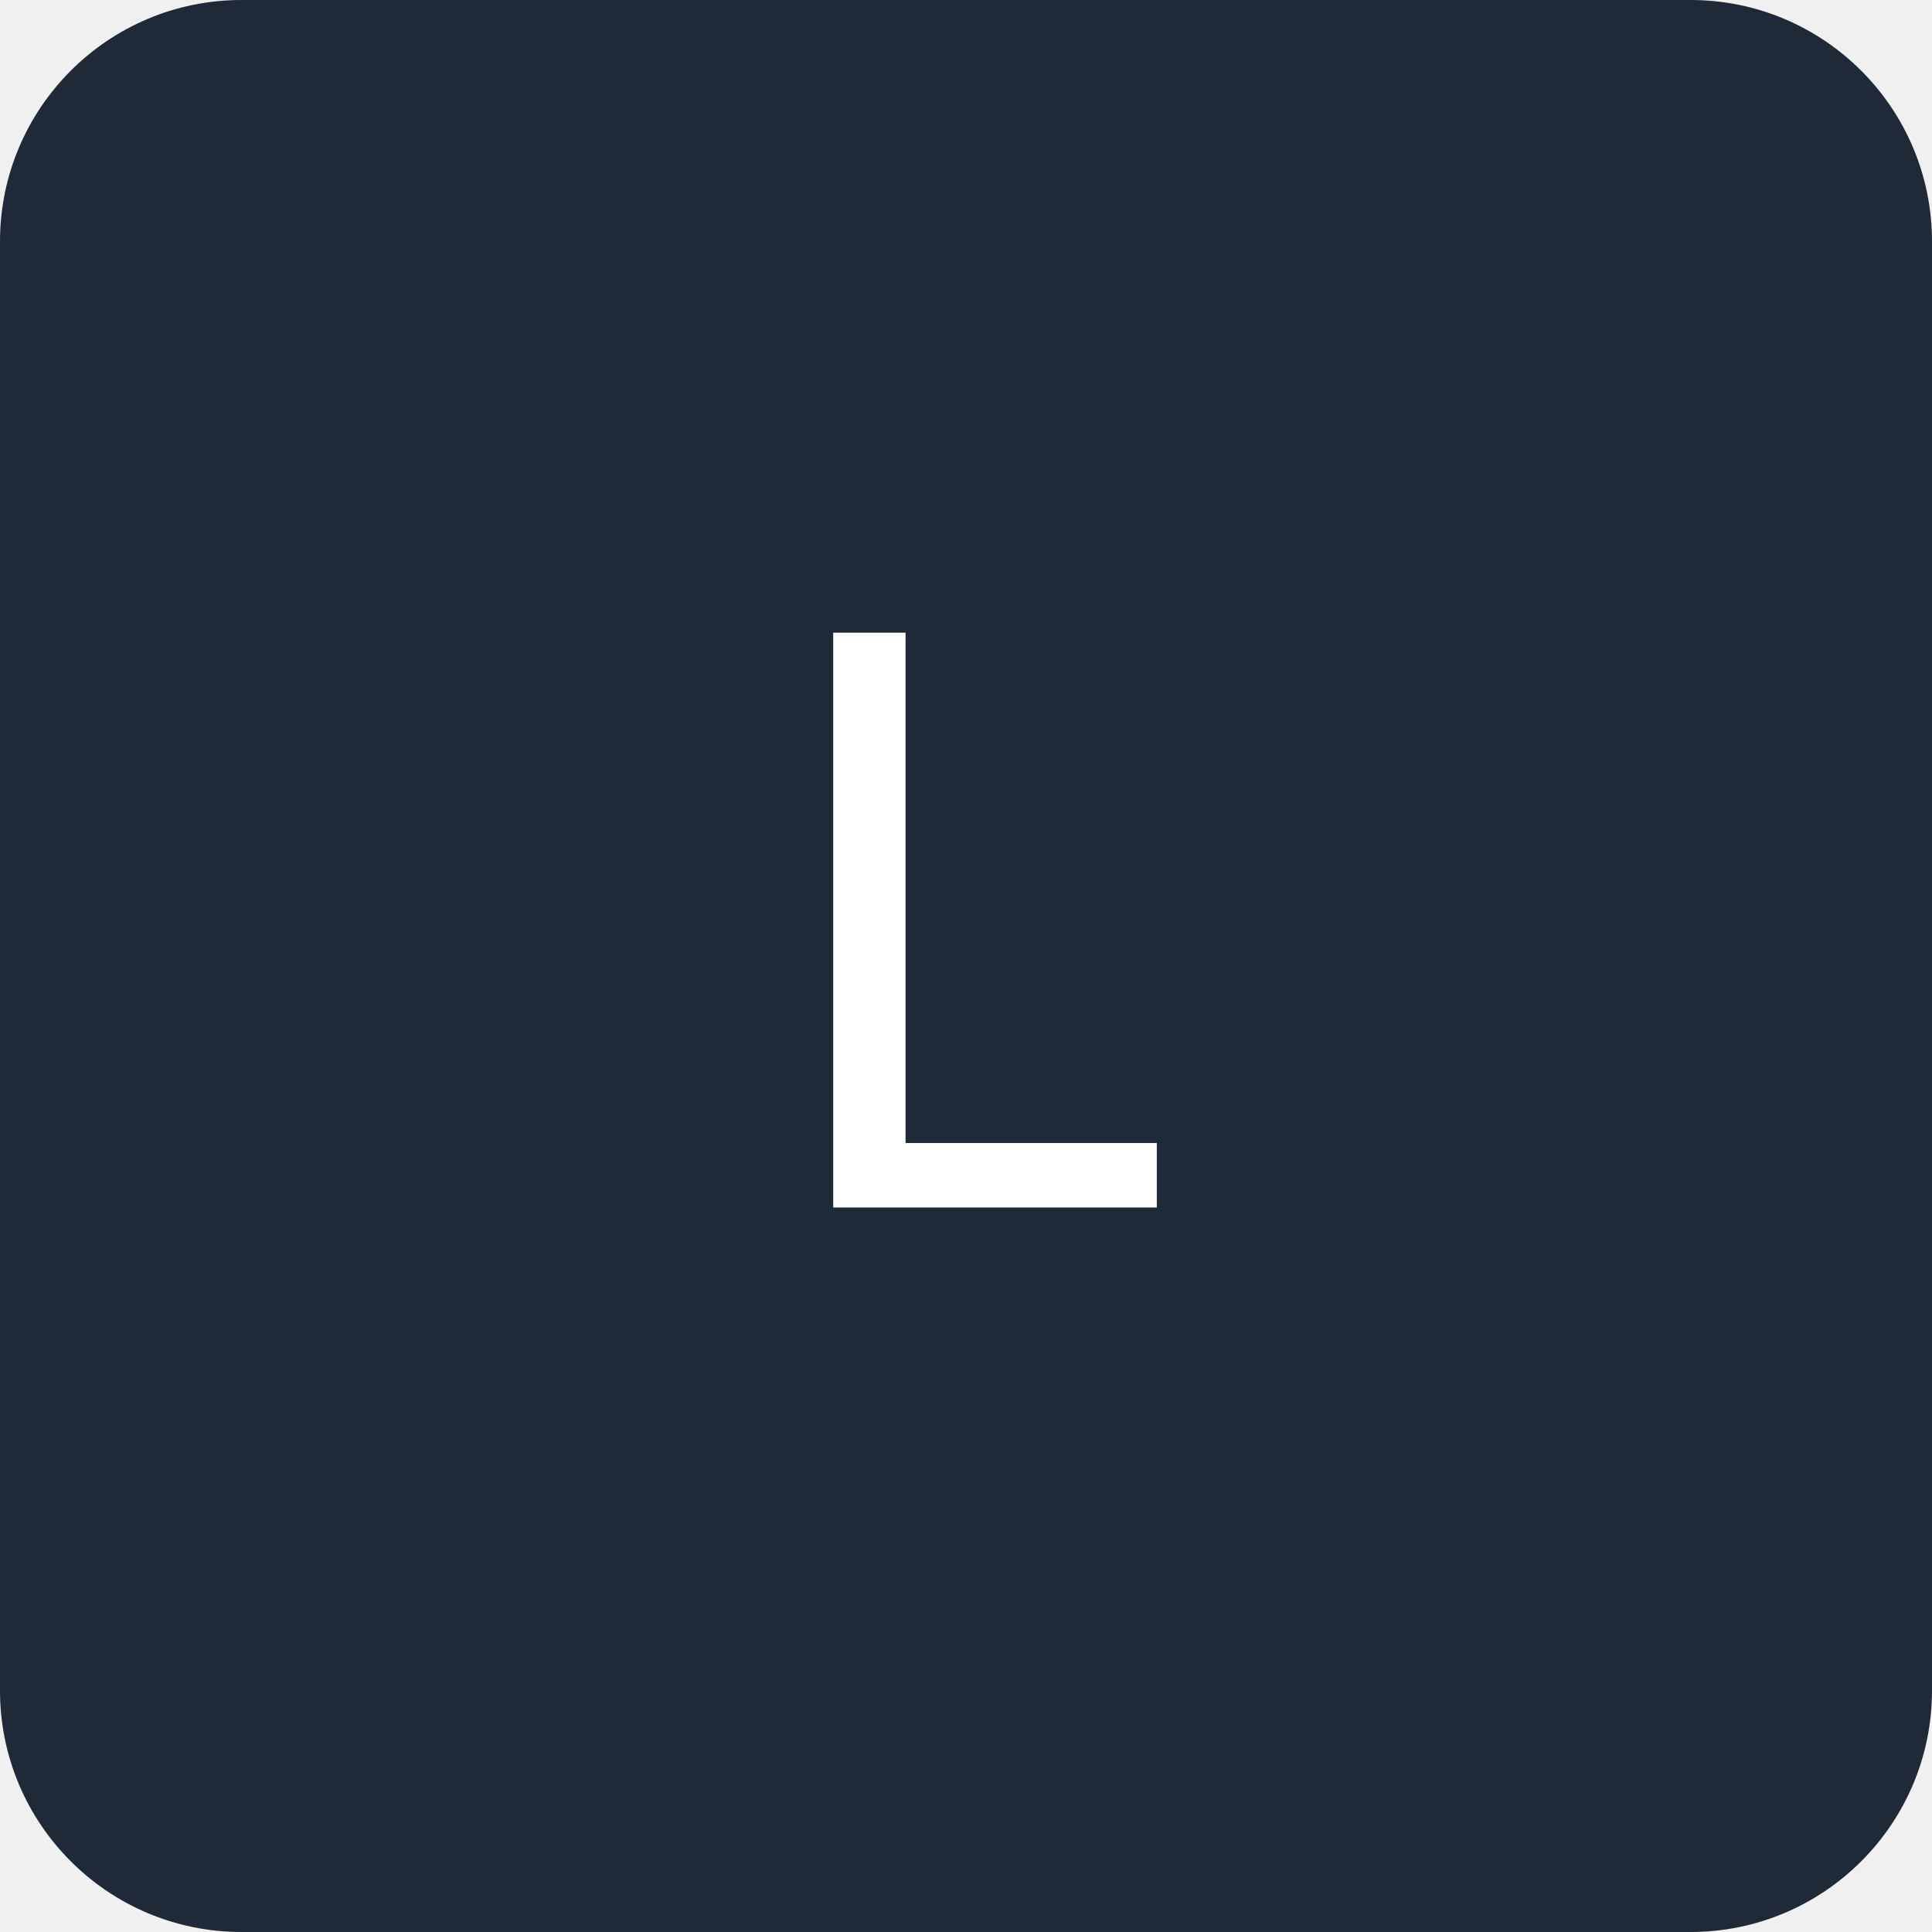
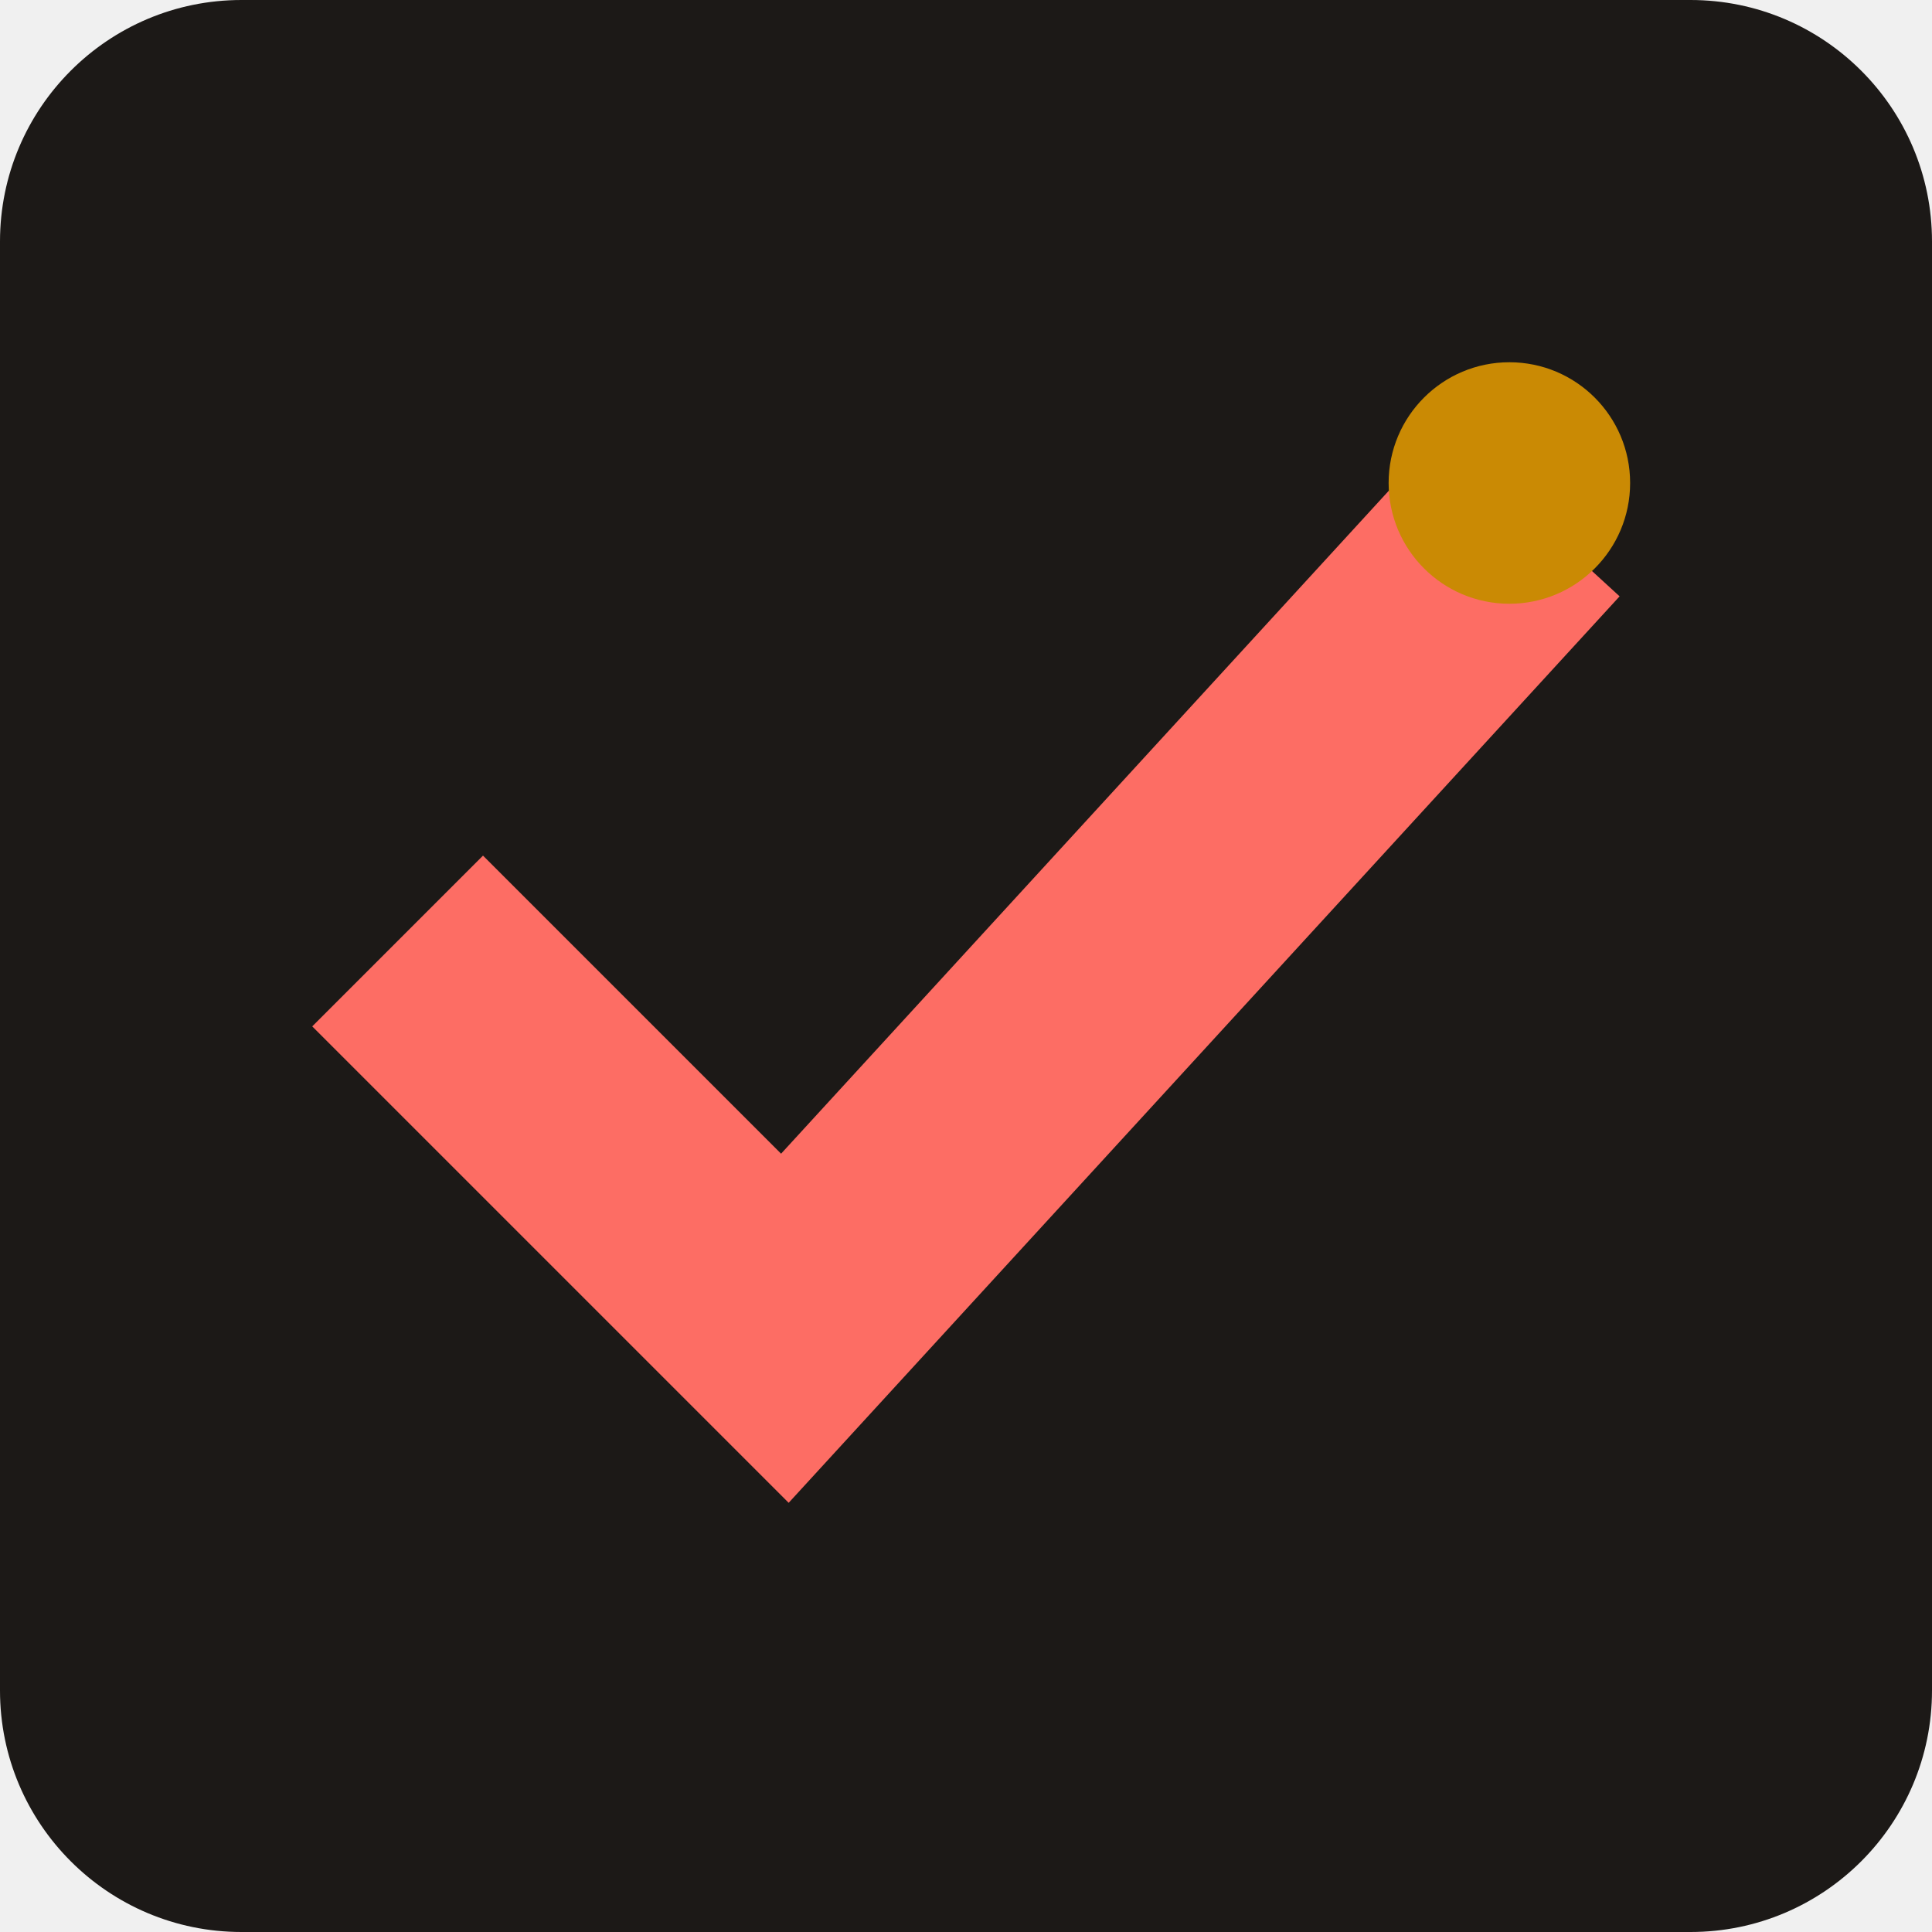
<svg xmlns="http://www.w3.org/2000/svg" width="192" height="192" viewBox="0 0 192 192">
-   <rect fill="#1f2937" width="192" height="192" rx="24" />
-   <text x="96" y="120" text-anchor="middle" fill="white" font-size="80" font-family="sans-serif">L</text>
+   <rect fill="#1c1917" width="192" height="192" rx="24" />
+   <path d="M48 102L78 132L144 60" stroke="#FD6D64" stroke-width="24" stroke-linecap="square" fill="none" />
+   <circle cx="150" cy="48" r="12" fill="#ca8a04" />
</svg>
